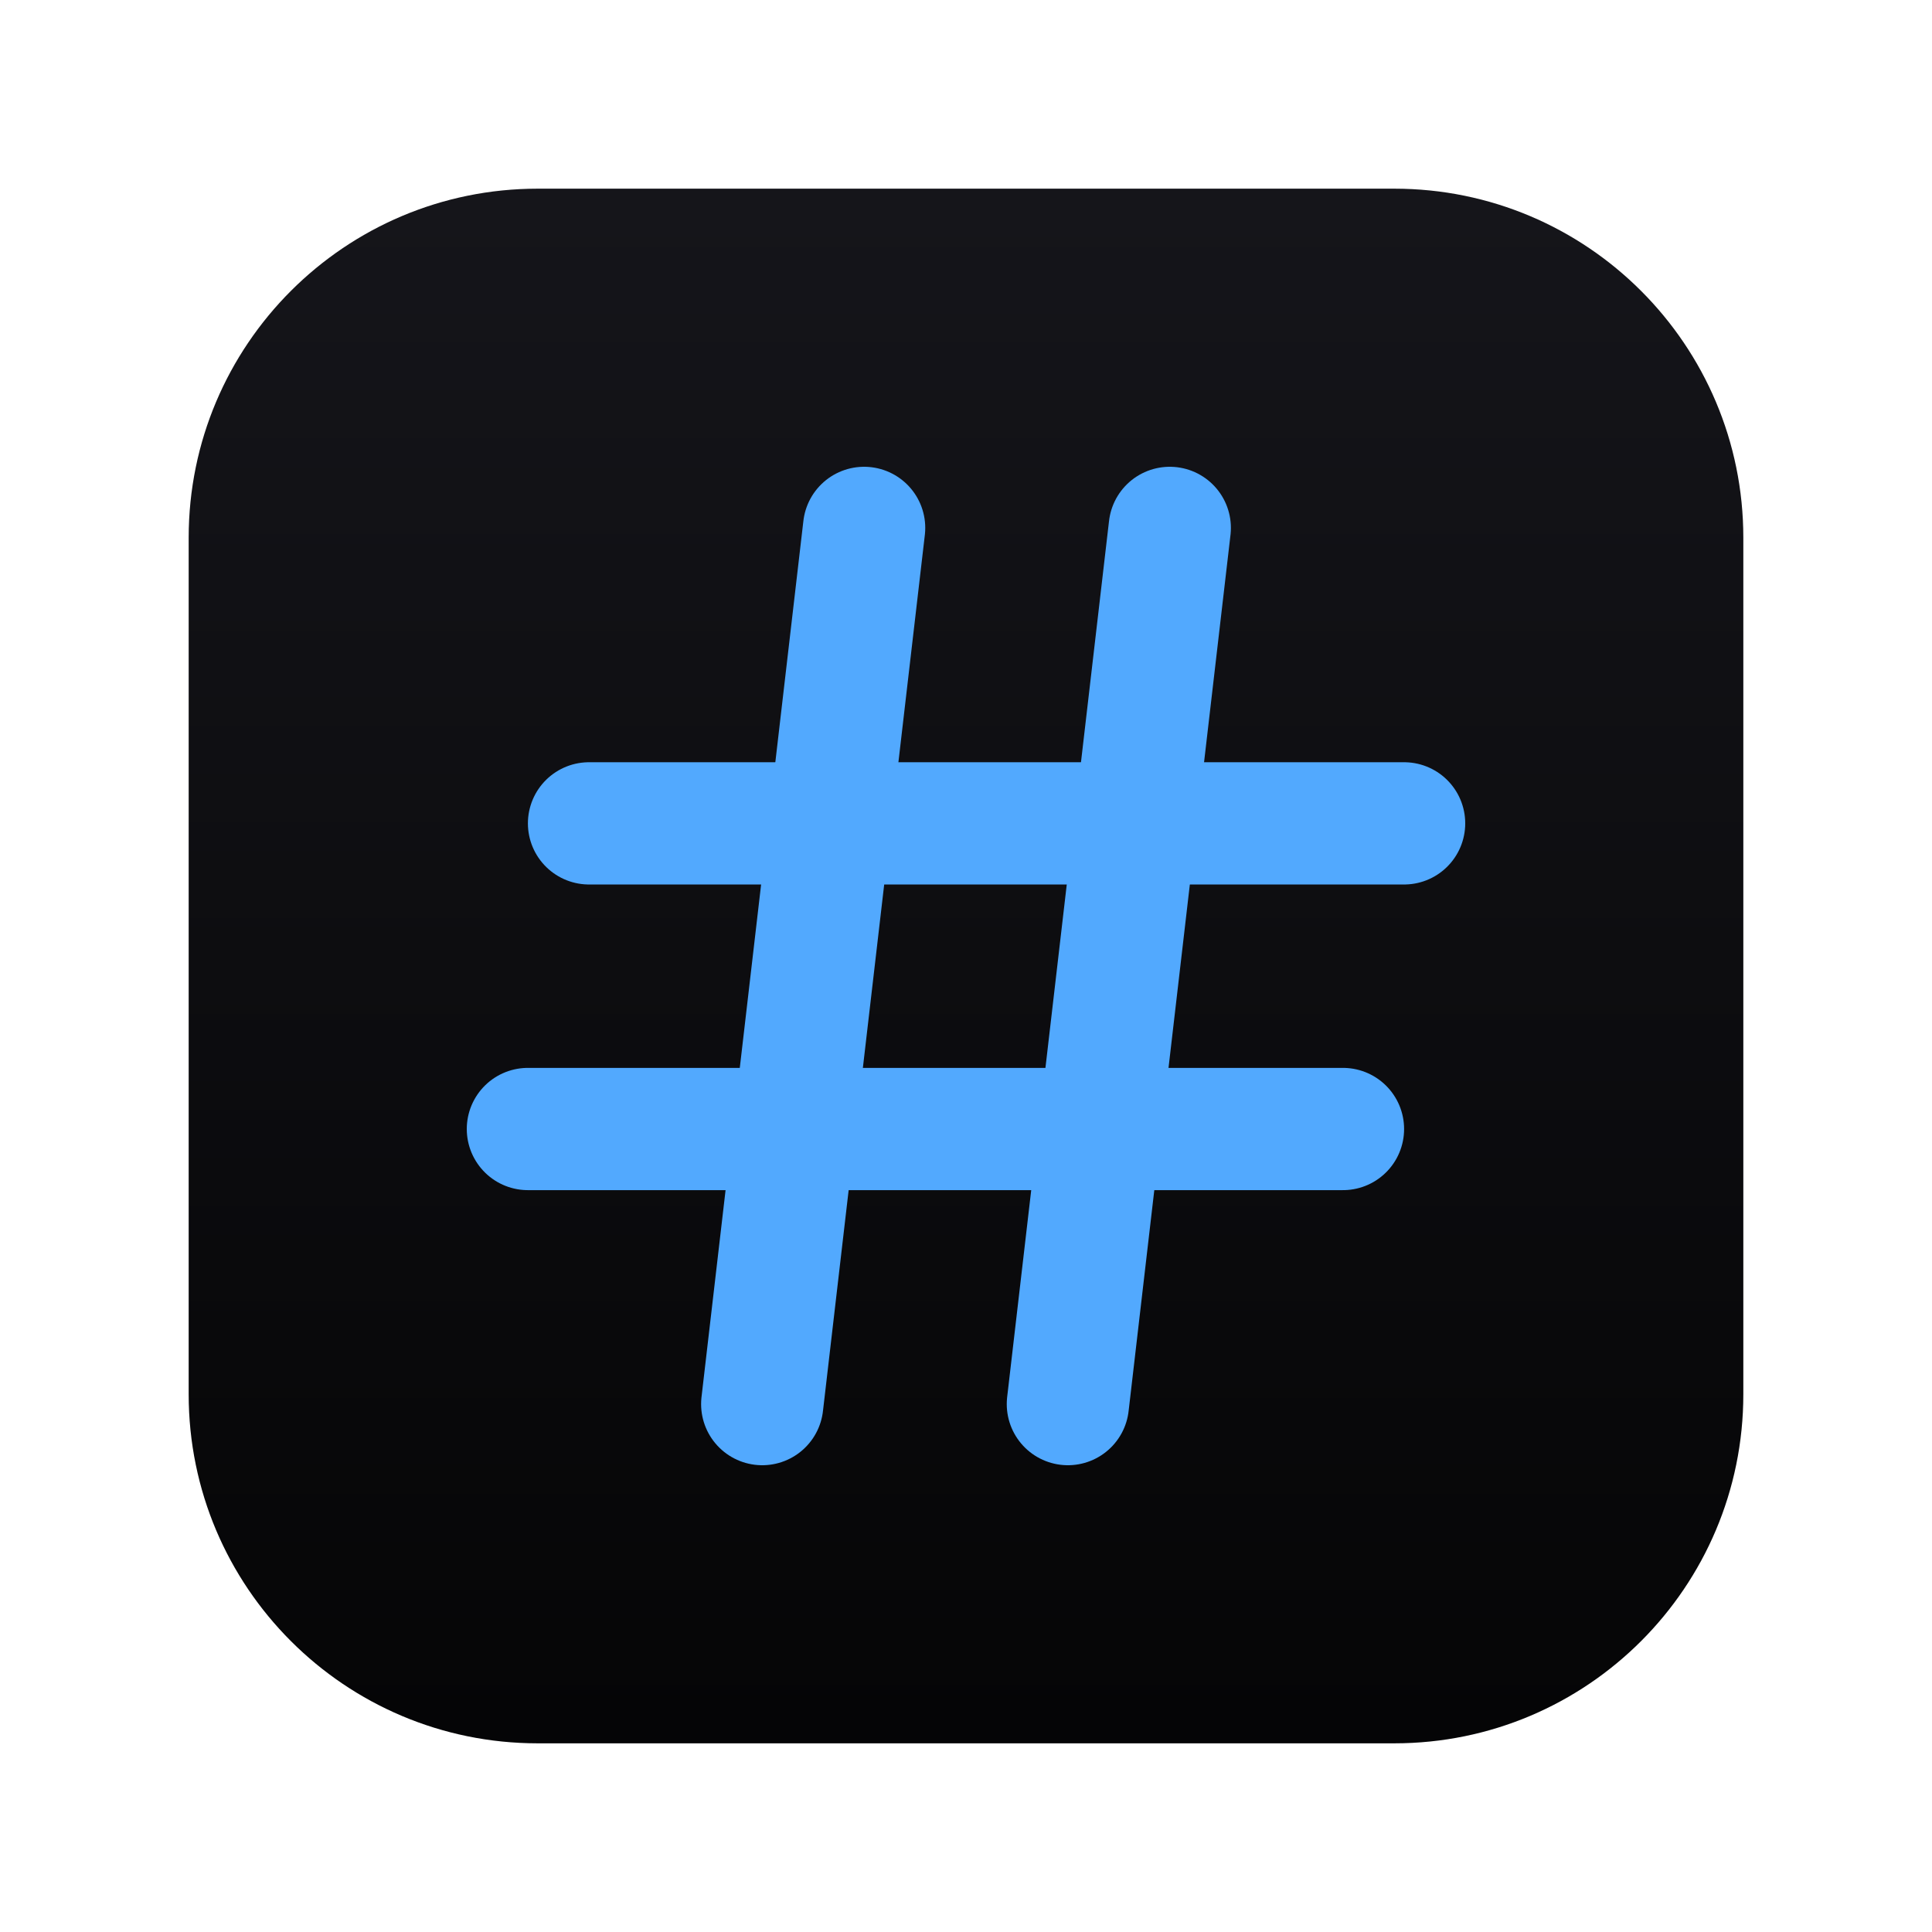
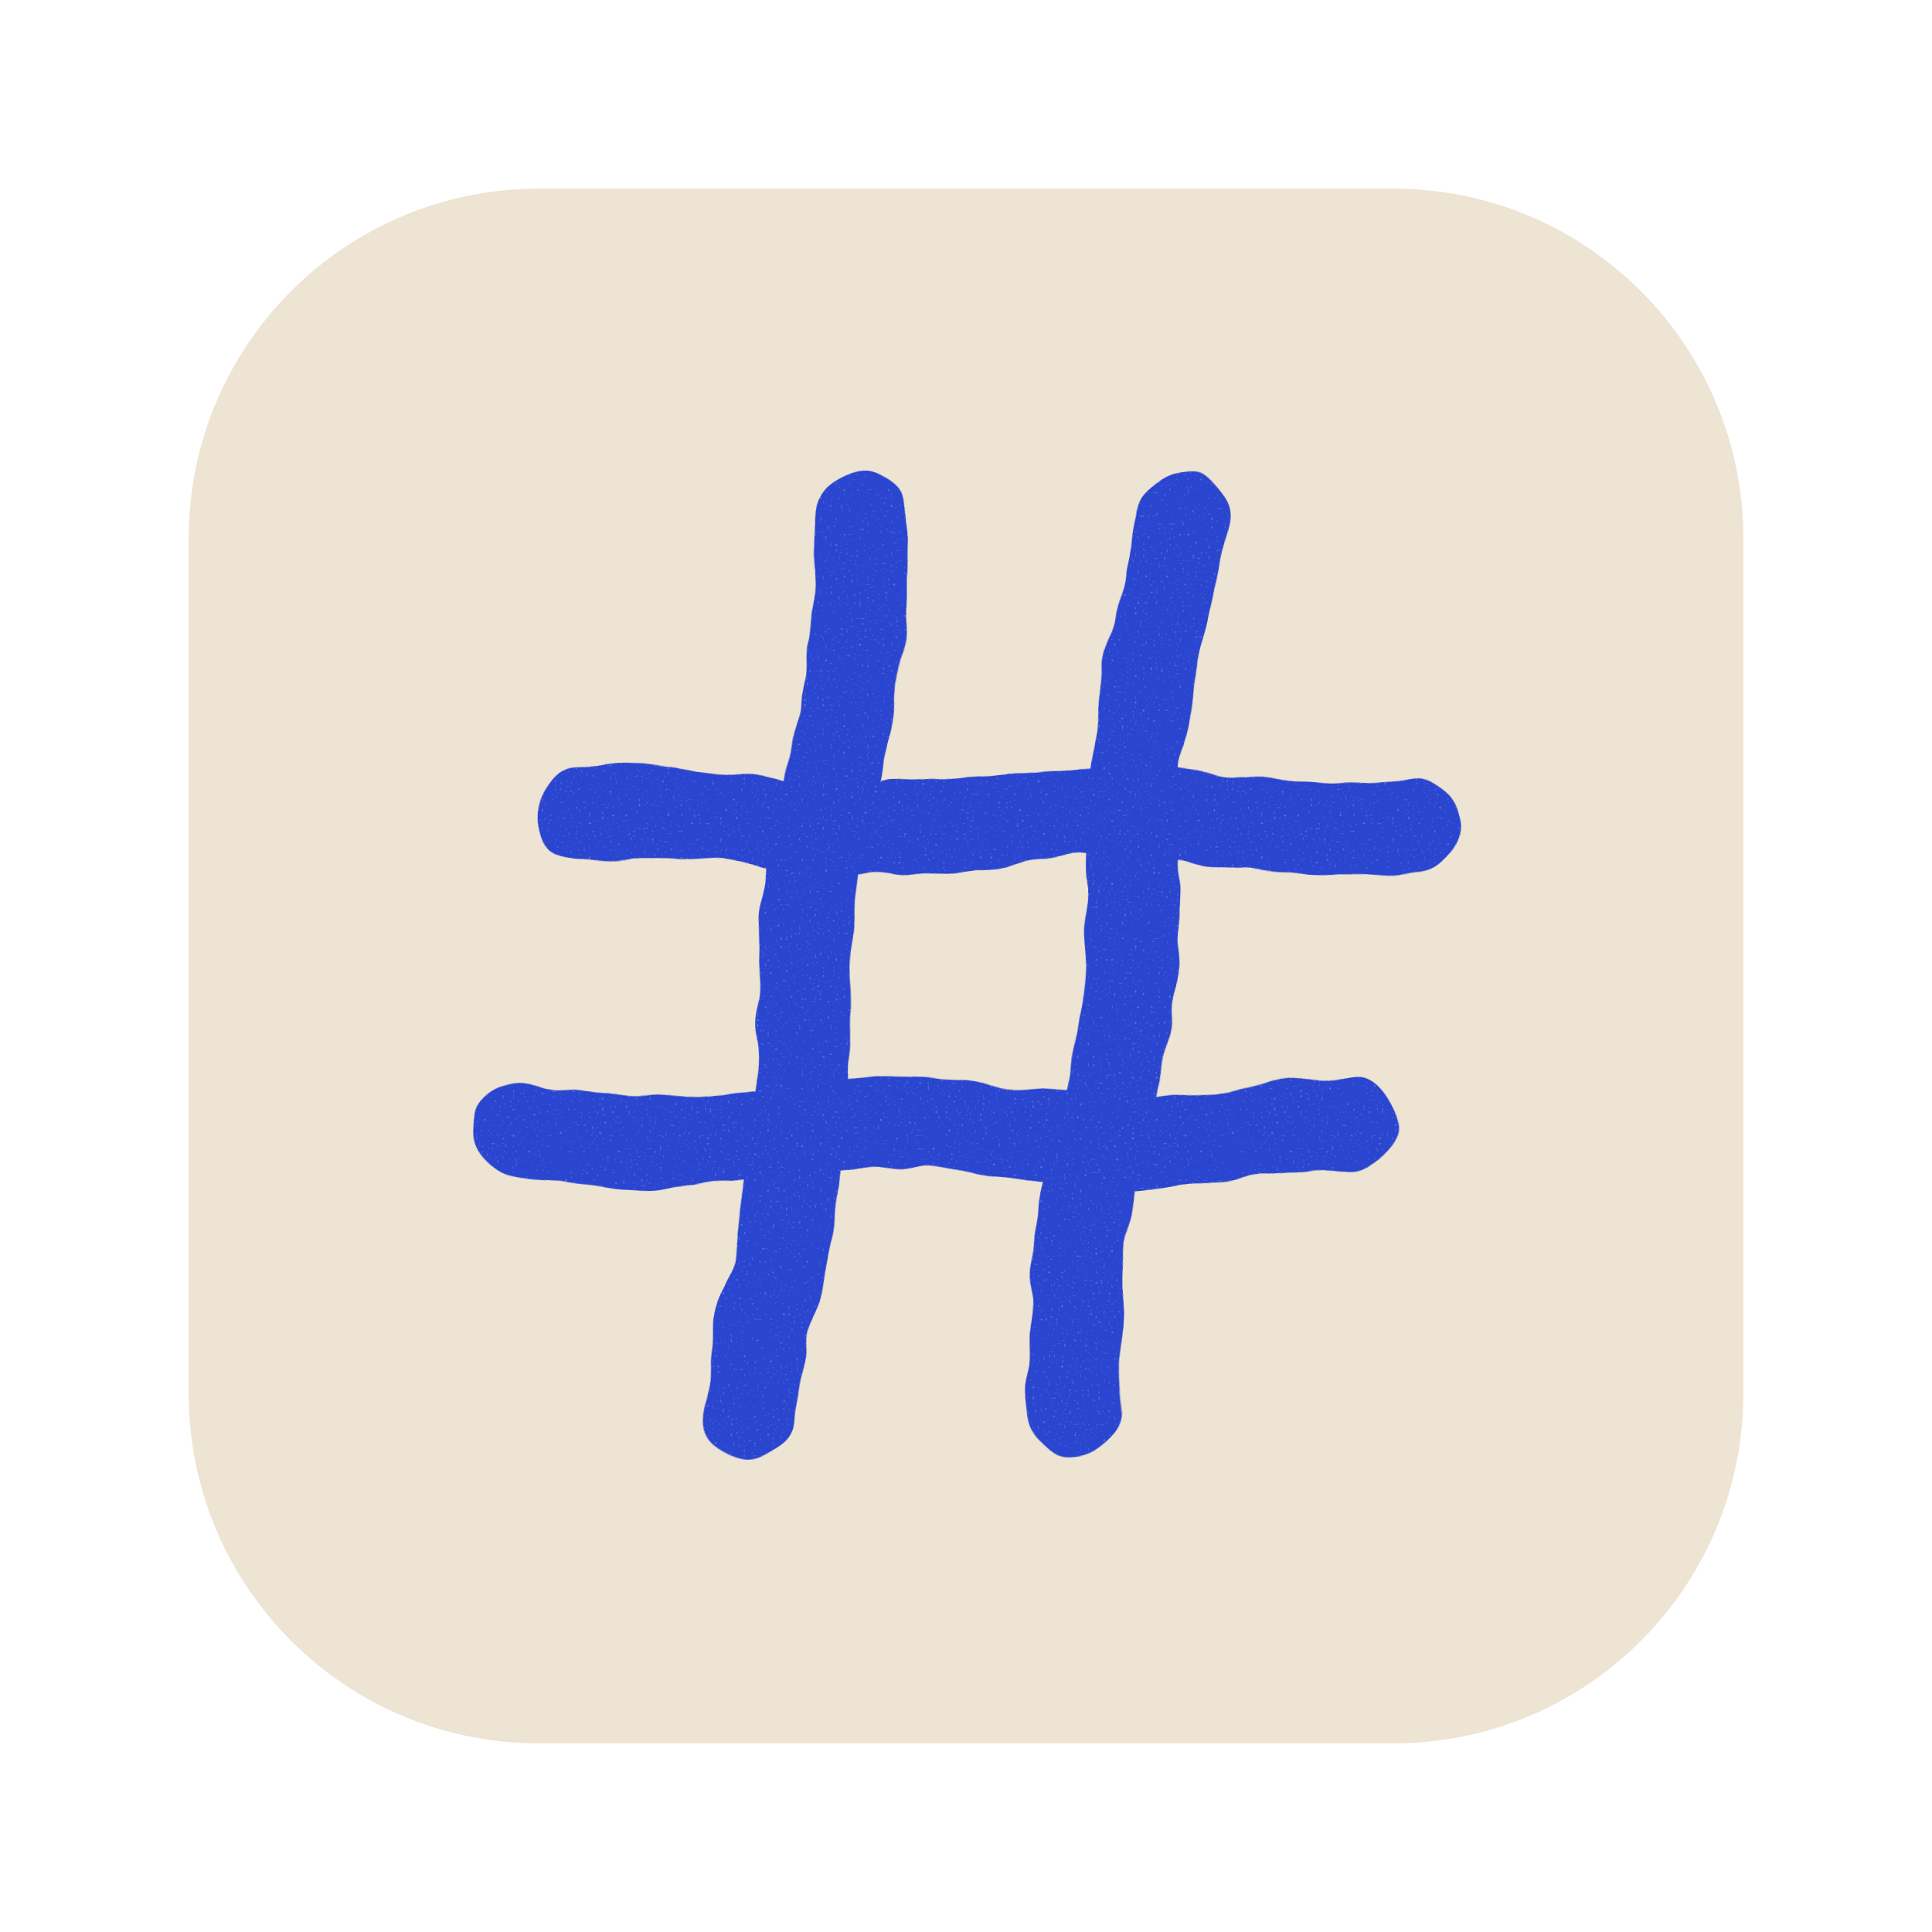
<svg xmlns="http://www.w3.org/2000/svg" width="1024" height="1024" viewBox="0 0 1024 1024">
  <defs>
-     <linearGradient id="ground" x1="0" y1="0" x2="0" y2="1">
-       <stop offset="0" stop-color="#15151A" />
-       <stop offset="1" stop-color="#050506" />
-     </linearGradient>
+     <filter id="rough" x="-10%" y="-10%" width="120%" height="120%">
+       <feTurbulence type="fractalNoise" baseFrequency="0.035" numOctaves="2" seed="4" result="n" />
+       <feDisplacementMap in="SourceGraphic" in2="n" scale="7" xChannelSelector="R" yChannelSelector="G" result="d" />
+       <feTurbulence type="fractalNoise" baseFrequency="0.9" numOctaves="1" seed="9" result="grain" />
+       <feColorMatrix in="grain" type="matrix" values="0 0 0 0 0  0 0 0 0 0  0 0 0 0 0  0 0 0 -1.5 1.95" result="holes" />
+       <feComposite in="d" in2="holes" operator="in" />
+     </filter>
  </defs>
-   <rect x="100" y="100" width="824" height="824" rx="185" fill="url(#ground)" />
-   <g transform="translate(242,242) scale(5.4)">
-     <g fill="none" stroke="#52A9FE" stroke-width="12" stroke-linecap="round">
-       <path d="M40 7 L30 93" />
-       <path d="M70 7 L60 93" />
-       <path d="M13 36 L93 36" />
-       <path d="M7 66 L87 66" />
+   <rect x="100" y="100" width="824" height="824" rx="185.4" fill="#EDE4D3" />
+   <g transform="translate(86.27 36.18) scale(1.25216)">
+     <g fill="none" stroke="#2A45CF" stroke-linecap="round" stroke-linejoin="round" filter="url(#rough)">
+       <path d="M296.0 190.8L296.0 192.9L296.0 195.0L296.0 197.1L296.0 199.3L296.0 201.4L296.0 203.5L295.9 205.6L295.9 207.7L295.9 209.8L295.8 211.9L295.8 214.1L295.7 216.2L295.7 218.3L295.6 220.4L295.5 222.5L295.4 224.6L295.3 226.7L295.2 228.9L295.0 231.0L294.9 233.1L294.7 235.2L294.5 237.3L294.3 239.4L294.1 241.5L293.9 243.6L293.6 245.8L293.3 247.9L293.1 250.0L292.8 252.1L292.5 254.2L292.2 256.3L291.8 258.4L291.5 260.6L291.1 262.7L290.7 264.8L290.4 266.9L290.0 269.0L289.5 271.1L289.1 273.2L288.7 275.4L288.3 277.5L287.8 279.6L287.3 281.7L286.9 283.8L286.4 285.9L285.9 288.0L285.4 290.2L285.0 292.3L284.5 294.4L284.0 296.5L283.5 298.6L283.0 300.7L282.5 302.8L282.0 305.0L281.5 307.1L281.1 309.2L280.6 311.3L280.1 313.4L279.6 315.5L279.2 317.6L278.7 319.8L278.3 321.9L277.8 324.0L277.4 326.1L277.0 328.2L276.6 330.3L276.2 332.4L275.8 334.5L275.5 336.7L275.1 338.8L274.8 340.9L274.5 343.0L274.2 345.1L273.9 347.2L273.6 349.3L273.3 351.5L273.1 353.6L272.8 355.7L272.6 357.8L272.4 359.9L272.2 362.0L272.1 364.1L271.9 366.3L271.7 368.4L271.6 370.5L271.5 372.6L271.4 374.7L271.3 376.8L271.2 378.9L271.1 381.1L271.1 383.2L271.0 385.3L271.0 387.4L271.0 389.5L270.9 391.6L270.9 393.7L270.9 395.9L270.9 398.0L270.9 400.1L270.9 402.2L270.9 404.3L270.9 406.4L270.9 408.5L270.9 410.7L270.9 412.8L270.9 414.9L270.9 417.0L270.8 419.1L270.8 421.2L270.8 423.3L270.8 425.5L270.7 427.6L270.7 429.7L270.6 431.8L270.6 433.9L270.5 436.0L270.4 438.1L270.3 440.2L270.2 442.4L270.1 444.5L269.9 446.6L269.8 448.7L269.6 450.8L269.4 452.9L269.2 455.0L269.0 457.2L268.8 459.3L268.5 461.4L268.3 463.5L268.0 465.6L267.7 467.7L267.4 469.8L267.1 472.0L266.8 474.1L266.4 476.2L266.1 478.3L265.7 480.4L265.3 482.5L264.9 484.6L264.5 486.8L264.1 488.9L263.7 491.0L263.2 493.1L262.8 495.2L262.3 497.3L261.9 499.4L261.4 501.6L260.9 503.7L260.4 505.8L260.0 507.9L259.5 510.0L259.0 512.1L258.5 514.2L258.0 516.4L257.5 518.5L257.0 520.6L256.5 522.7L256.0 524.8L255.6 526.9L255.1 529.0L254.6 531.1L254.2 533.3L253.7 535.4L253.3 537.5L252.8 539.6L252.4 541.7L252.0 543.8L251.6 545.9L251.2 548.1L250.8 550.2L250.4 552.3L250.1 554.4L249.7 556.5L249.4 558.6L249.1 560.7L248.8 562.9L248.5 565.0L248.3 567.1L248.0 569.2" stroke-width="39" />
+       <path d="M299.0 188.8L299.0 190.9L299.0 193.0L299.0 195.1L299.0 197.3L299.0 199.4L299.0 201.5L298.9 203.6L298.9 205.7L298.9 207.8L298.8 209.9L298.8 212.1L298.7 214.2L298.7 216.3L298.6 218.4L298.5 220.5L298.4 222.6L298.3 224.7L298.2 226.9L298.0 229.0L297.9 231.1L297.7 233.2L297.5 235.3L297.3 237.4L297.1 239.5L296.9 241.6L296.6 243.8L296.3 245.9L296.1 248.0L295.8 250.1L295.5 252.2L295.2 254.3L294.8 256.4L294.5 258.6L294.1 260.7L293.7 262.8L293.4 264.9L293.0 267.0L292.5 269.1L292.1 271.2L291.7 273.4L291.3 275.5L290.8 277.6L290.3 279.7L289.9 281.8L289.4 283.9L288.9 286.0L288.4 288.2L288.0 290.3L287.5 292.4L287.0 294.5L286.5 296.6L286.0 298.7L285.5 300.8L285.0 303.0L284.5 305.1L284.1 307.2L283.6 309.3L283.1 311.4L282.6 313.5L282.2 315.6L281.7 317.8L281.3 319.9L280.8 322.0L280.4 324.1L280.0 326.2L279.6 328.3L279.2 330.4L278.8 332.5L278.5 334.7L278.1 336.8L277.8 338.9L277.5 341.0L277.2 343.1L276.9 345.2L276.6 347.3L276.3 349.5L276.1 351.6L275.8 353.7L275.6 355.8L275.4 357.9L275.2 360.0L275.1 362.1L274.9 364.3L274.7 366.4L274.6 368.5L274.5 370.6L274.4 372.7L274.3 374.8L274.2 376.9L274.1 379.1L274.1 381.2L274.0 383.3L274.0 385.4L274.0 387.5L273.9 389.6L273.9 391.7L273.9 393.9L273.9 396.0L273.9 398.1L273.9 400.2L273.9 402.3L273.9 404.4L273.9 406.5L273.9 408.7L273.9 410.8L273.9 412.9L273.9 415.0L273.8 417.1L273.8 419.2L273.8 421.3L273.8 423.5L273.7 425.6L273.7 427.7L273.6 429.8L273.6 431.9L273.5 434.0L273.4 436.1L273.3 438.2L273.2 440.4L273.1 442.5L272.9 444.6L272.8 446.7L272.6 448.8L272.4 450.9L272.2 453.0L272.0 455.2L271.8 457.3L271.5 459.4L271.3 461.5L271.0 463.6L270.7 465.7L270.4 467.8L270.1 470.0L269.8 472.1L269.4 474.2L269.1 476.3L268.7 478.4L268.3 480.5L267.9 482.6L267.5 484.8L267.1 486.9L266.7 489.0L266.2 491.1L265.8 493.2L265.3 495.3L264.9 497.4L264.4 499.6L263.9 501.7L263.4 503.8L263.0 505.9L262.5 508.0L262.0 510.1L261.5 512.2L261.0 514.4L260.5 516.5L260.0 518.6L259.5 520.7L259.0 522.8L258.6 524.9L258.1 527.0L257.6 529.1L257.2 531.3L256.7 533.4L256.3 535.5L255.8 537.6L255.4 539.7L255.0 541.8L254.6 543.9L254.2 546.1L253.8 548.2L253.4 550.3L253.1 552.4L252.7 554.5L252.4 556.6L252.1 558.7L251.8 560.9L251.5 563.0L251.3 565.1L251.0 567.2" stroke-width="17.55" opacity="0.7" />
+       <path d="M431.6 190.8L431.3 192.9L430.9 195.0L430.5 197.1L430.1 199.3L429.7 201.4L429.3 203.5L428.9 205.6L428.5 207.7L428.0 209.8L427.6 211.9L427.1 214.1L426.6 216.2L426.1 218.3L425.7 220.4L425.2 222.5L424.7 224.6L424.2 226.7L423.7 228.9L423.2 231.0L422.7 233.1L422.2 235.2L421.8 237.3L421.3 239.4L420.8 241.5L420.3 243.6L419.8 245.8L419.4 247.9L418.9 250.0L418.5 252.1L418.0 254.2L417.6 256.3L417.2 258.4L416.8 260.6L416.4 262.7L416.0 264.8L415.6 266.9L415.3 269.0L414.9 271.1L414.6 273.2L414.3 275.4L414.0 277.5L413.7 279.6L413.4 281.7L413.2 283.8L412.9 285.9L412.7 288.0L412.5 290.2L412.3 292.3L412.1 294.4L412.0 296.5L411.8 298.6L411.7 300.7L411.6 302.8L411.4 305.0L411.3 307.1L411.3 309.2L411.2 311.3L411.1 313.4L411.1 315.5L411.0 317.6L411.0 319.8L410.9 321.9L410.9 324.0L410.9 326.1L410.9 328.2L410.9 330.3L410.9 332.4L410.9 334.5L410.9 336.7L410.9 338.8L410.9 340.9L410.9 343.0L410.9 345.1L410.9 347.2L410.8 349.3L410.8 351.5L410.8 353.6L410.8 355.7L410.7 357.8L410.7 359.9L410.6 362.0L410.6 364.1L410.5 366.3L410.4 368.4L410.3 370.5L410.2 372.6L410.1 374.7L410.0 376.8L409.8 378.9L409.7 381.1L409.5 383.2L409.3 385.3L409.1 387.4L408.9 389.5L408.6 391.6L408.4 393.7L408.1 395.9L407.9 398.0L407.6 400.1L407.3 402.2L406.9 404.3L406.6 406.4L406.2 408.5L405.9 410.7L405.5 412.8L405.1 414.9L404.7 417.0L404.3 419.1L403.9 421.2L403.4 423.3L403.0 425.5L402.5 427.6L402.1 429.7L401.6 431.8L401.1 433.9L400.7 436.0L400.2 438.1L399.7 440.2L399.2 442.4L398.7 444.5L398.2 446.6L397.7 448.7L397.2 450.8L396.7 452.9L396.3 455.0L395.8 457.2L395.3 459.3L394.8 461.4L394.4 463.5L393.9 465.6L393.5 467.7L393.0 469.8L392.6 472.0L392.2 474.1L391.8 476.2L391.4 478.3L391.0 480.4L390.6 482.5L390.2 484.6L389.9 486.8L389.6 488.9L389.2 491.0L388.9 493.1L388.6 495.2L388.4 497.3L388.1 499.4L387.9 501.6L387.6 503.7L387.4 505.8L387.2 507.9L387.0 510.0L386.9 512.1L386.7 514.2L386.6 516.4L386.4 518.5L386.3 520.6L386.2 522.7L386.1 524.8L386.1 526.9L386.0 529.0L385.9 531.1L385.9 533.3L385.8 535.4L385.8 537.5L385.8 539.6L385.8 541.7L385.8 543.8L385.7 545.9L385.7 548.1L385.7 550.2L385.7 552.3L385.7 554.4L385.7 556.5L385.7 558.6L385.7 560.7L385.7 562.9L385.7 565.0L385.7 567.1L385.7 569.2" stroke-width="39" />
+       <path d="M434.6 188.8L434.3 190.9L433.9 193.0L433.5 195.1L433.1 197.3L432.7 199.4L432.3 201.5L431.9 203.6L431.5 205.7L431.0 207.8L430.6 209.9L430.1 212.1L429.6 214.2L429.1 216.3L428.7 218.4L428.2 220.5L427.7 222.6L427.2 224.7L426.7 226.9L426.2 229.0L425.7 231.1L425.2 233.2L424.8 235.3L424.3 237.4L423.8 239.5L423.3 241.6L422.8 243.8L422.4 245.9L421.9 248.0L421.5 250.1L421.0 252.2L420.6 254.3L420.2 256.4L419.8 258.6L419.4 260.7L419.0 262.8L418.6 264.9L418.3 267.0L417.9 269.1L417.6 271.2L417.3 273.4L417.0 275.5L416.7 277.6L416.4 279.7L416.2 281.8L415.9 283.9L415.7 286.0L415.5 288.2L415.3 290.3L415.1 292.4L415.0 294.5L414.8 296.6L414.7 298.7L414.6 300.8L414.4 303.0L414.3 305.1L414.3 307.2L414.2 309.3L414.1 311.4L414.1 313.5L414.0 315.6L414.0 317.8L413.9 319.9L413.9 322.0L413.9 324.1L413.9 326.2L413.9 328.3L413.9 330.4L413.9 332.5L413.9 334.7L413.9 336.8L413.9 338.9L413.9 341.0L413.9 343.1L413.9 345.2L413.8 347.3L413.8 349.5L413.8 351.6L413.8 353.7L413.7 355.8L413.7 357.9L413.6 360.0L413.6 362.1L413.5 364.3L413.4 366.4L413.3 368.5L413.2 370.6L413.1 372.7L413.0 374.8L412.8 376.9L412.7 379.1L412.5 381.2L412.3 383.3L412.1 385.4L411.9 387.5L411.6 389.6L411.4 391.7L411.1 393.9L410.9 396.0L410.6 398.1L410.3 400.2L409.9 402.3L409.6 404.4L409.2 406.5L408.9 408.7L408.5 410.8L408.1 412.9L407.7 415.0L407.3 417.1L406.9 419.2L406.4 421.3L406.0 423.5L405.5 425.6L405.1 427.7L404.6 429.8L404.1 431.9L403.7 434.0L403.2 436.1L402.7 438.2L402.2 440.4L401.7 442.5L401.2 444.6L400.7 446.7L400.2 448.8L399.7 450.9L399.3 453.0L398.8 455.2L398.3 457.3L397.8 459.4L397.4 461.5L396.9 463.6L396.5 465.7L396.0 467.8L395.6 470.0L395.2 472.1L394.8 474.2L394.4 476.3L394.0 478.4L393.6 480.5L393.2 482.6L392.9 484.8L392.6 486.9L392.2 489.0L391.9 491.1L391.6 493.2L391.4 495.3L391.1 497.4L390.9 499.6L390.6 501.7L390.4 503.8L390.2 505.9L390.0 508.0L389.9 510.1L389.7 512.2L389.6 514.4L389.4 516.5L389.3 518.6L389.2 520.7L389.1 522.8L389.1 524.9L389.0 527.0L388.9 529.1L388.9 531.3L388.8 533.4L388.8 535.5L388.8 537.6L388.8 539.7L388.8 541.8L388.7 543.9L388.7 546.1L388.7 548.2L388.7 550.3L388.7 552.4L388.7 554.5L388.7 556.6L388.7 558.7L388.7 560.9L388.7 563.0L388.7 565.1L388.7 567.2" stroke-width="17.55" opacity="0.7" />
+       <path d="M177.2 315.4L179.2 315.2L181.1 315.1L183.1 314.9L185.1 314.8L187.0 314.7L189.0 314.6L191.0 314.6L192.9 314.5L194.9 314.5L196.9 314.4L198.8 314.4L200.8 314.4L202.8 314.4L204.7 314.4L206.7 314.5L208.7 314.5L210.6 314.6L212.6 314.7L214.6 314.8L216.5 314.9L218.5 315.1L220.5 315.2L222.4 315.3L224.4 315.5L226.4 315.7L228.3 315.9L230.3 316.1L232.3 316.3L234.2 316.5L236.2 316.7L238.2 316.9L240.1 317.2L242.1 317.4L244.1 317.6L246.0 317.9L248.0 318.1L250.0 318.4L251.9 318.6L253.9 318.9L255.9 319.1L257.8 319.3L259.8 319.6L261.8 319.8L263.7 320.0L265.7 320.3L267.7 320.5L269.6 320.7L271.6 320.9L273.6 321.1L275.5 321.2L277.5 321.4L279.5 321.6L281.4 321.7L283.4 321.8L285.4 322.0L287.3 322.1L289.3 322.2L291.3 322.2L293.2 322.3L295.2 322.3L297.2 322.4L299.1 322.4L301.1 322.4L303.1 322.4L305.0 322.4L307.0 322.3L309.0 322.3L310.9 322.2L312.9 322.1L314.9 322.0L316.8 321.9L318.8 321.8L320.8 321.6L322.7 321.5L324.7 321.3L326.7 321.1L328.6 321.0L330.6 320.8L332.6 320.6L334.5 320.3L336.5 320.1L338.5 319.9L340.4 319.7L342.4 319.4L344.4 319.2L346.3 319.0L348.3 318.7L350.3 318.5L352.2 318.2L354.2 318.0L356.1 317.7L358.1 317.5L360.1 317.3L362.0 317.0L364.0 316.8L366.0 316.6L367.9 316.4L369.9 316.1L371.9 316.0L373.8 315.8L375.8 315.6L377.8 315.4L379.7 315.3L381.7 315.1L383.7 315.0L385.6 314.9L387.6 314.7L389.6 314.7L391.5 314.6L393.5 314.5L395.5 314.5L397.4 314.4L399.4 314.4L401.4 314.4L403.3 314.4L405.3 314.4L407.3 314.5L409.2 314.5L411.2 314.6L413.2 314.7L415.1 314.8L417.1 314.9L419.1 315.0L421.0 315.2L423.0 315.3L425.0 315.5L426.9 315.6L428.9 315.8L430.9 316.0L432.8 316.2L434.8 316.4L436.8 316.6L438.7 316.9L440.7 317.1L442.7 317.3L444.6 317.6L446.6 317.8L448.6 318.1L450.5 318.3L452.5 318.5L454.5 318.8L456.4 319.0L458.4 319.3L460.4 319.5L462.3 319.7L464.3 320.0L466.3 320.2L468.2 320.4L470.2 320.6L472.2 320.8L474.1 321.0L476.1 321.2L478.1 321.4L480.0 321.5L482.0 321.7L484.0 321.8L485.9 321.9L487.9 322.0L489.9 322.1L491.8 322.2L493.8 322.3L495.8 322.3L497.7 322.4L499.7 322.4L501.7 322.4L503.6 322.4L505.6 322.4L507.6 322.3L509.5 322.3L511.5 322.2L513.5 322.1L515.4 322.0L517.4 321.9L519.4 321.8L521.3 321.7L523.3 321.5L525.3 321.4L527.2 321.2L529.2 321.0" stroke-width="39" />
+       <path d="M180.2 313.4L182.2 313.2L184.1 313.1L186.1 312.9L188.1 312.8L190.0 312.7L192.0 312.6L194.0 312.6L195.9 312.5L197.9 312.5L199.9 312.4L201.8 312.4L203.8 312.4L205.8 312.4L207.7 312.4L209.7 312.5L211.7 312.5L213.6 312.6L215.6 312.7L217.6 312.8L219.5 312.9L221.5 313.1L223.5 313.2L225.4 313.3L227.4 313.5L229.4 313.7L231.3 313.9L233.3 314.1L235.3 314.3L237.2 314.5L239.2 314.7L241.2 314.9L243.1 315.2L245.1 315.4L247.1 315.6L249.0 315.9L251.0 316.1L253.0 316.4L254.9 316.6L256.9 316.9L258.9 317.1L260.8 317.3L262.8 317.6L264.8 317.8L266.7 318.0L268.7 318.3L270.7 318.5L272.6 318.7L274.6 318.9L276.6 319.1L278.5 319.2L280.5 319.4L282.5 319.6L284.4 319.7L286.4 319.8L288.4 320.0L290.3 320.1L292.3 320.2L294.3 320.2L296.2 320.3L298.2 320.3L300.2 320.4L302.1 320.4L304.1 320.4L306.1 320.4L308.0 320.4L310.0 320.3L312.0 320.3L313.9 320.2L315.9 320.1L317.9 320.0L319.8 319.9L321.8 319.8L323.8 319.6L325.7 319.5L327.7 319.3L329.7 319.1L331.6 319.0L333.6 318.8L335.6 318.6L337.5 318.3L339.5 318.1L341.5 317.9L343.4 317.7L345.4 317.4L347.4 317.2L349.3 317.0L351.3 316.7L353.3 316.5L355.2 316.2L357.2 316.0L359.1 315.7L361.1 315.5L363.1 315.3L365.0 315.0L367.0 314.8L369.0 314.6L370.9 314.4L372.9 314.1L374.9 314.0L376.8 313.8L378.8 313.6L380.8 313.4L382.7 313.3L384.7 313.1L386.7 313.0L388.6 312.9L390.6 312.7L392.6 312.7L394.5 312.6L396.5 312.5L398.5 312.5L400.4 312.4L402.4 312.4L404.4 312.4L406.3 312.4L408.3 312.4L410.3 312.5L412.2 312.5L414.2 312.6L416.2 312.7L418.1 312.8L420.1 312.9L422.1 313.0L424.0 313.2L426.0 313.3L428.0 313.5L429.9 313.6L431.9 313.8L433.9 314.0L435.8 314.2L437.8 314.4L439.8 314.6L441.7 314.9L443.7 315.1L445.7 315.3L447.6 315.6L449.6 315.8L451.6 316.1L453.5 316.3L455.5 316.5L457.5 316.8L459.4 317.0L461.4 317.3L463.4 317.5L465.3 317.7L467.3 318.0L469.3 318.2L471.2 318.4L473.2 318.6L475.2 318.8L477.1 319.0L479.1 319.2L481.1 319.4L483.0 319.5L485.0 319.7L487.0 319.8L488.9 319.9L490.9 320.0L492.9 320.1L494.8 320.2L496.8 320.3L498.8 320.3L500.7 320.4L502.7 320.4L504.7 320.4L506.6 320.4L508.6 320.4L510.6 320.3L512.5 320.3L514.5 320.2L516.5 320.1L518.4 320.0L520.4 319.9L522.4 319.8L524.3 319.7L526.3 319.5L528.3 319.4L530.2 319.2L532.2 319.0" stroke-width="17.55" opacity="0.7" />
+       <path d="M150.8 449.3L152.8 449.5L154.7 449.8L156.7 450.0L158.7 450.3L160.6 450.5L162.6 450.7L164.6 451.0L166.5 451.2L168.5 451.5L170.5 451.7L172.4 451.9L174.4 452.2L176.4 452.4L178.3 452.6L180.3 452.8L182.3 453.0L184.2 453.2L186.2 453.3L188.2 453.5L190.1 453.6L192.1 453.8L194.1 453.9L196.0 454.0L198.0 454.1L200.0 454.2L201.9 454.3L203.9 454.3L205.9 454.4L207.8 454.4L209.8 454.4L211.8 454.4L213.7 454.4L215.7 454.3L217.7 454.3L219.6 454.2L221.6 454.1L223.6 454.1L225.5 453.9L227.5 453.8L229.5 453.7L231.4 453.5L233.4 453.4L235.4 453.2L237.3 453.0L239.3 452.9L241.3 452.7L243.2 452.4L245.2 452.2L247.2 452.0L249.1 451.8L251.1 451.5L253.1 451.3L255.0 451.1L257.0 450.8L259.0 450.6L260.9 450.3L262.9 450.1L264.9 449.8L266.8 449.6L268.8 449.4L270.8 449.1L272.7 448.9L274.7 448.7L276.7 448.5L278.6 448.2L280.6 448.0L282.6 447.8L284.5 447.7L286.5 447.5L288.5 447.3L290.4 447.2L292.4 447.0L294.4 446.9L296.3 446.8L298.3 446.7L300.3 446.6L302.2 446.5L304.2 446.5L306.2 446.4L308.1 446.4L310.1 446.4L312.1 446.4L314.0 446.4L316.0 446.5L318.0 446.5L319.9 446.6L321.9 446.6L323.9 446.7L325.8 446.8L327.8 447.0L329.7 447.1L331.7 447.2L333.7 447.4L335.6 447.6L337.6 447.7L339.6 447.9L341.5 448.1L343.5 448.3L345.5 448.5L347.4 448.8L349.4 449.0L351.4 449.2L353.3 449.5L355.3 449.7L357.3 449.9L359.2 450.2L361.2 450.4L363.2 450.7L365.1 450.9L367.1 451.2L369.1 451.4L371.0 451.6L373.0 451.9L375.0 452.1L376.9 452.3L378.9 452.5L380.9 452.7L382.8 452.9L384.8 453.1L386.8 453.3L388.7 453.5L390.7 453.6L392.7 453.7L394.6 453.9L396.6 454.0L398.6 454.1L400.5 454.2L402.5 454.3L404.5 454.3L406.4 454.4L408.4 454.4L410.4 454.4L412.3 454.4L414.3 454.4L416.3 454.3L418.2 454.3L420.2 454.2L422.2 454.2L424.1 454.1L426.1 454.0L428.1 453.9L430.0 453.7L432.0 453.6L434.0 453.4L435.9 453.3L437.9 453.1L439.9 452.9L441.8 452.7L443.8 452.5L445.8 452.3L447.7 452.1L449.7 451.8L451.7 451.6L453.6 451.4L455.6 451.1L457.6 450.9L459.5 450.6L461.5 450.4L463.5 450.1L465.4 449.9L467.4 449.7L469.4 449.4L471.3 449.2L473.3 449.0L475.3 448.7L477.2 448.5L479.2 448.3L481.2 448.1L483.1 447.9L485.1 447.7L487.1 447.5L489.0 447.4L491.0 447.2L493.0 447.1L494.9 446.9L496.9 446.8L498.9 446.7L500.8 446.6L502.8 446.6" stroke-width="39" />
+       <path d="M153.8 447.3L155.8 447.5L157.7 447.8L159.7 448.0L161.7 448.3L163.6 448.5L165.6 448.7L167.6 449.0L169.5 449.2L171.5 449.5L173.5 449.7L175.4 449.9L177.4 450.2L179.4 450.4L181.3 450.6L183.3 450.8L185.3 451.0L187.2 451.2L189.2 451.3L191.2 451.5L193.1 451.6L195.1 451.8L197.1 451.9L199.0 452.0L201.0 452.1L203.0 452.2L204.9 452.3L206.9 452.3L208.9 452.4L210.8 452.4L212.8 452.4L214.8 452.4L216.7 452.4L218.7 452.3L220.7 452.3L222.6 452.2L224.6 452.1L226.6 452.1L228.5 451.9L230.5 451.8L232.5 451.7L234.4 451.5L236.4 451.4L238.4 451.2L240.3 451.0L242.3 450.9L244.3 450.7L246.2 450.4L248.2 450.2L250.2 450.0L252.1 449.8L254.1 449.5L256.1 449.3L258.0 449.1L260.0 448.8L262.0 448.6L263.9 448.3L265.9 448.1L267.9 447.8L269.8 447.6L271.8 447.4L273.8 447.1L275.7 446.9L277.7 446.7L279.7 446.5L281.6 446.2L283.6 446.0L285.6 445.8L287.5 445.7L289.5 445.5L291.5 445.3L293.4 445.2L295.4 445.0L297.4 444.9L299.3 444.8L301.3 444.7L303.3 444.6L305.2 444.5L307.2 444.5L309.2 444.4L311.1 444.4L313.1 444.4L315.1 444.4L317.0 444.4L319.0 444.5L321.0 444.5L322.9 444.6L324.9 444.6L326.9 444.7L328.8 444.8L330.8 445.0L332.7 445.1L334.7 445.2L336.7 445.4L338.6 445.6L340.6 445.7L342.6 445.9L344.5 446.1L346.5 446.3L348.5 446.5L350.4 446.8L352.4 447.0L354.4 447.2L356.3 447.5L358.3 447.7L360.3 447.9L362.2 448.2L364.2 448.4L366.2 448.7L368.1 448.9L370.1 449.2L372.1 449.4L374.0 449.6L376.0 449.9L378.0 450.1L379.9 450.3L381.9 450.5L383.9 450.7L385.8 450.9L387.8 451.1L389.8 451.3L391.7 451.5L393.7 451.6L395.7 451.7L397.6 451.9L399.6 452.0L401.6 452.1L403.5 452.2L405.5 452.3L407.5 452.3L409.4 452.4L411.4 452.4L413.4 452.4L415.3 452.4L417.3 452.4L419.3 452.3L421.2 452.3L423.2 452.2L425.2 452.2L427.1 452.1L429.1 452.0L431.1 451.9L433.0 451.7L435.0 451.6L437.0 451.4L438.9 451.3L440.9 451.1L442.9 450.9L444.8 450.7L446.8 450.5L448.8 450.3L450.7 450.1L452.7 449.8L454.7 449.6L456.6 449.4L458.6 449.1L460.6 448.9L462.5 448.6L464.5 448.4L466.5 448.1L468.4 447.9L470.4 447.7L472.4 447.4L474.3 447.2L476.3 447.0L478.3 446.7L480.2 446.5L482.2 446.3L484.2 446.1L486.1 445.9L488.1 445.7L490.1 445.5L492.0 445.4L494.0 445.2L496.0 445.1L497.9 444.9L499.9 444.8L501.9 444.7L503.8 444.6L505.8 444.6" stroke-width="17.55" opacity="0.7" />
    </g>
  </g>
</svg>
